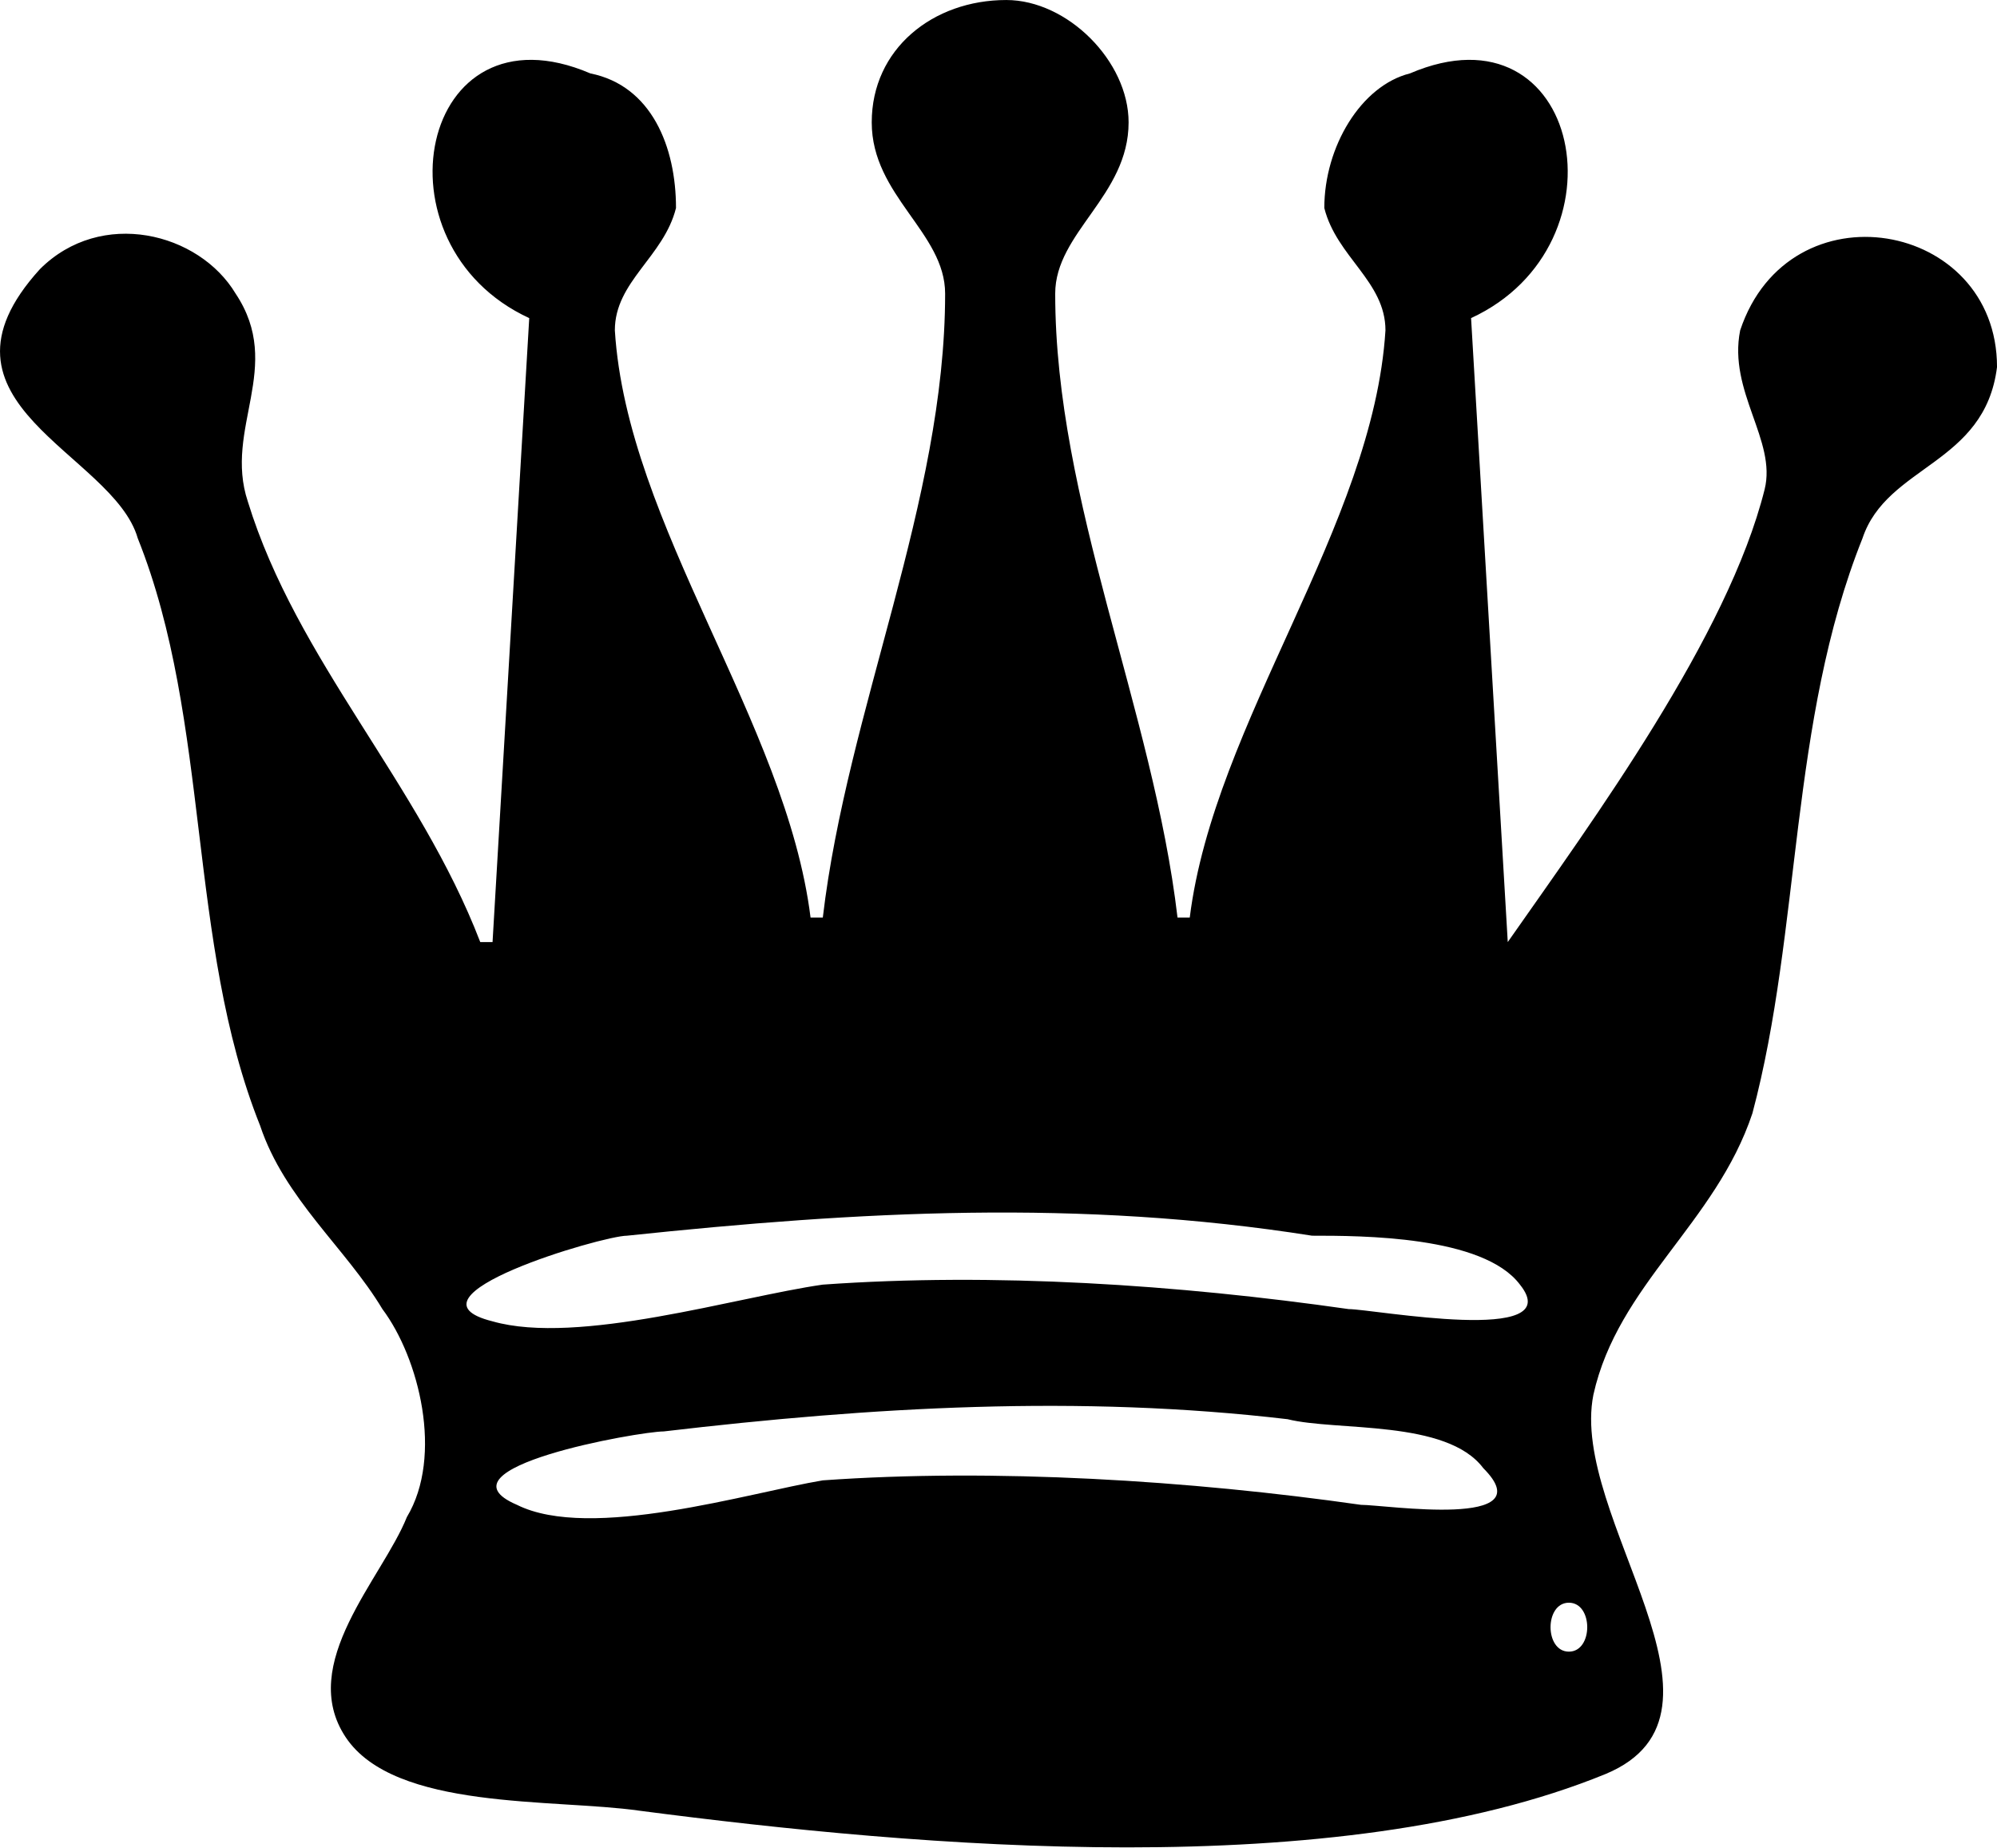
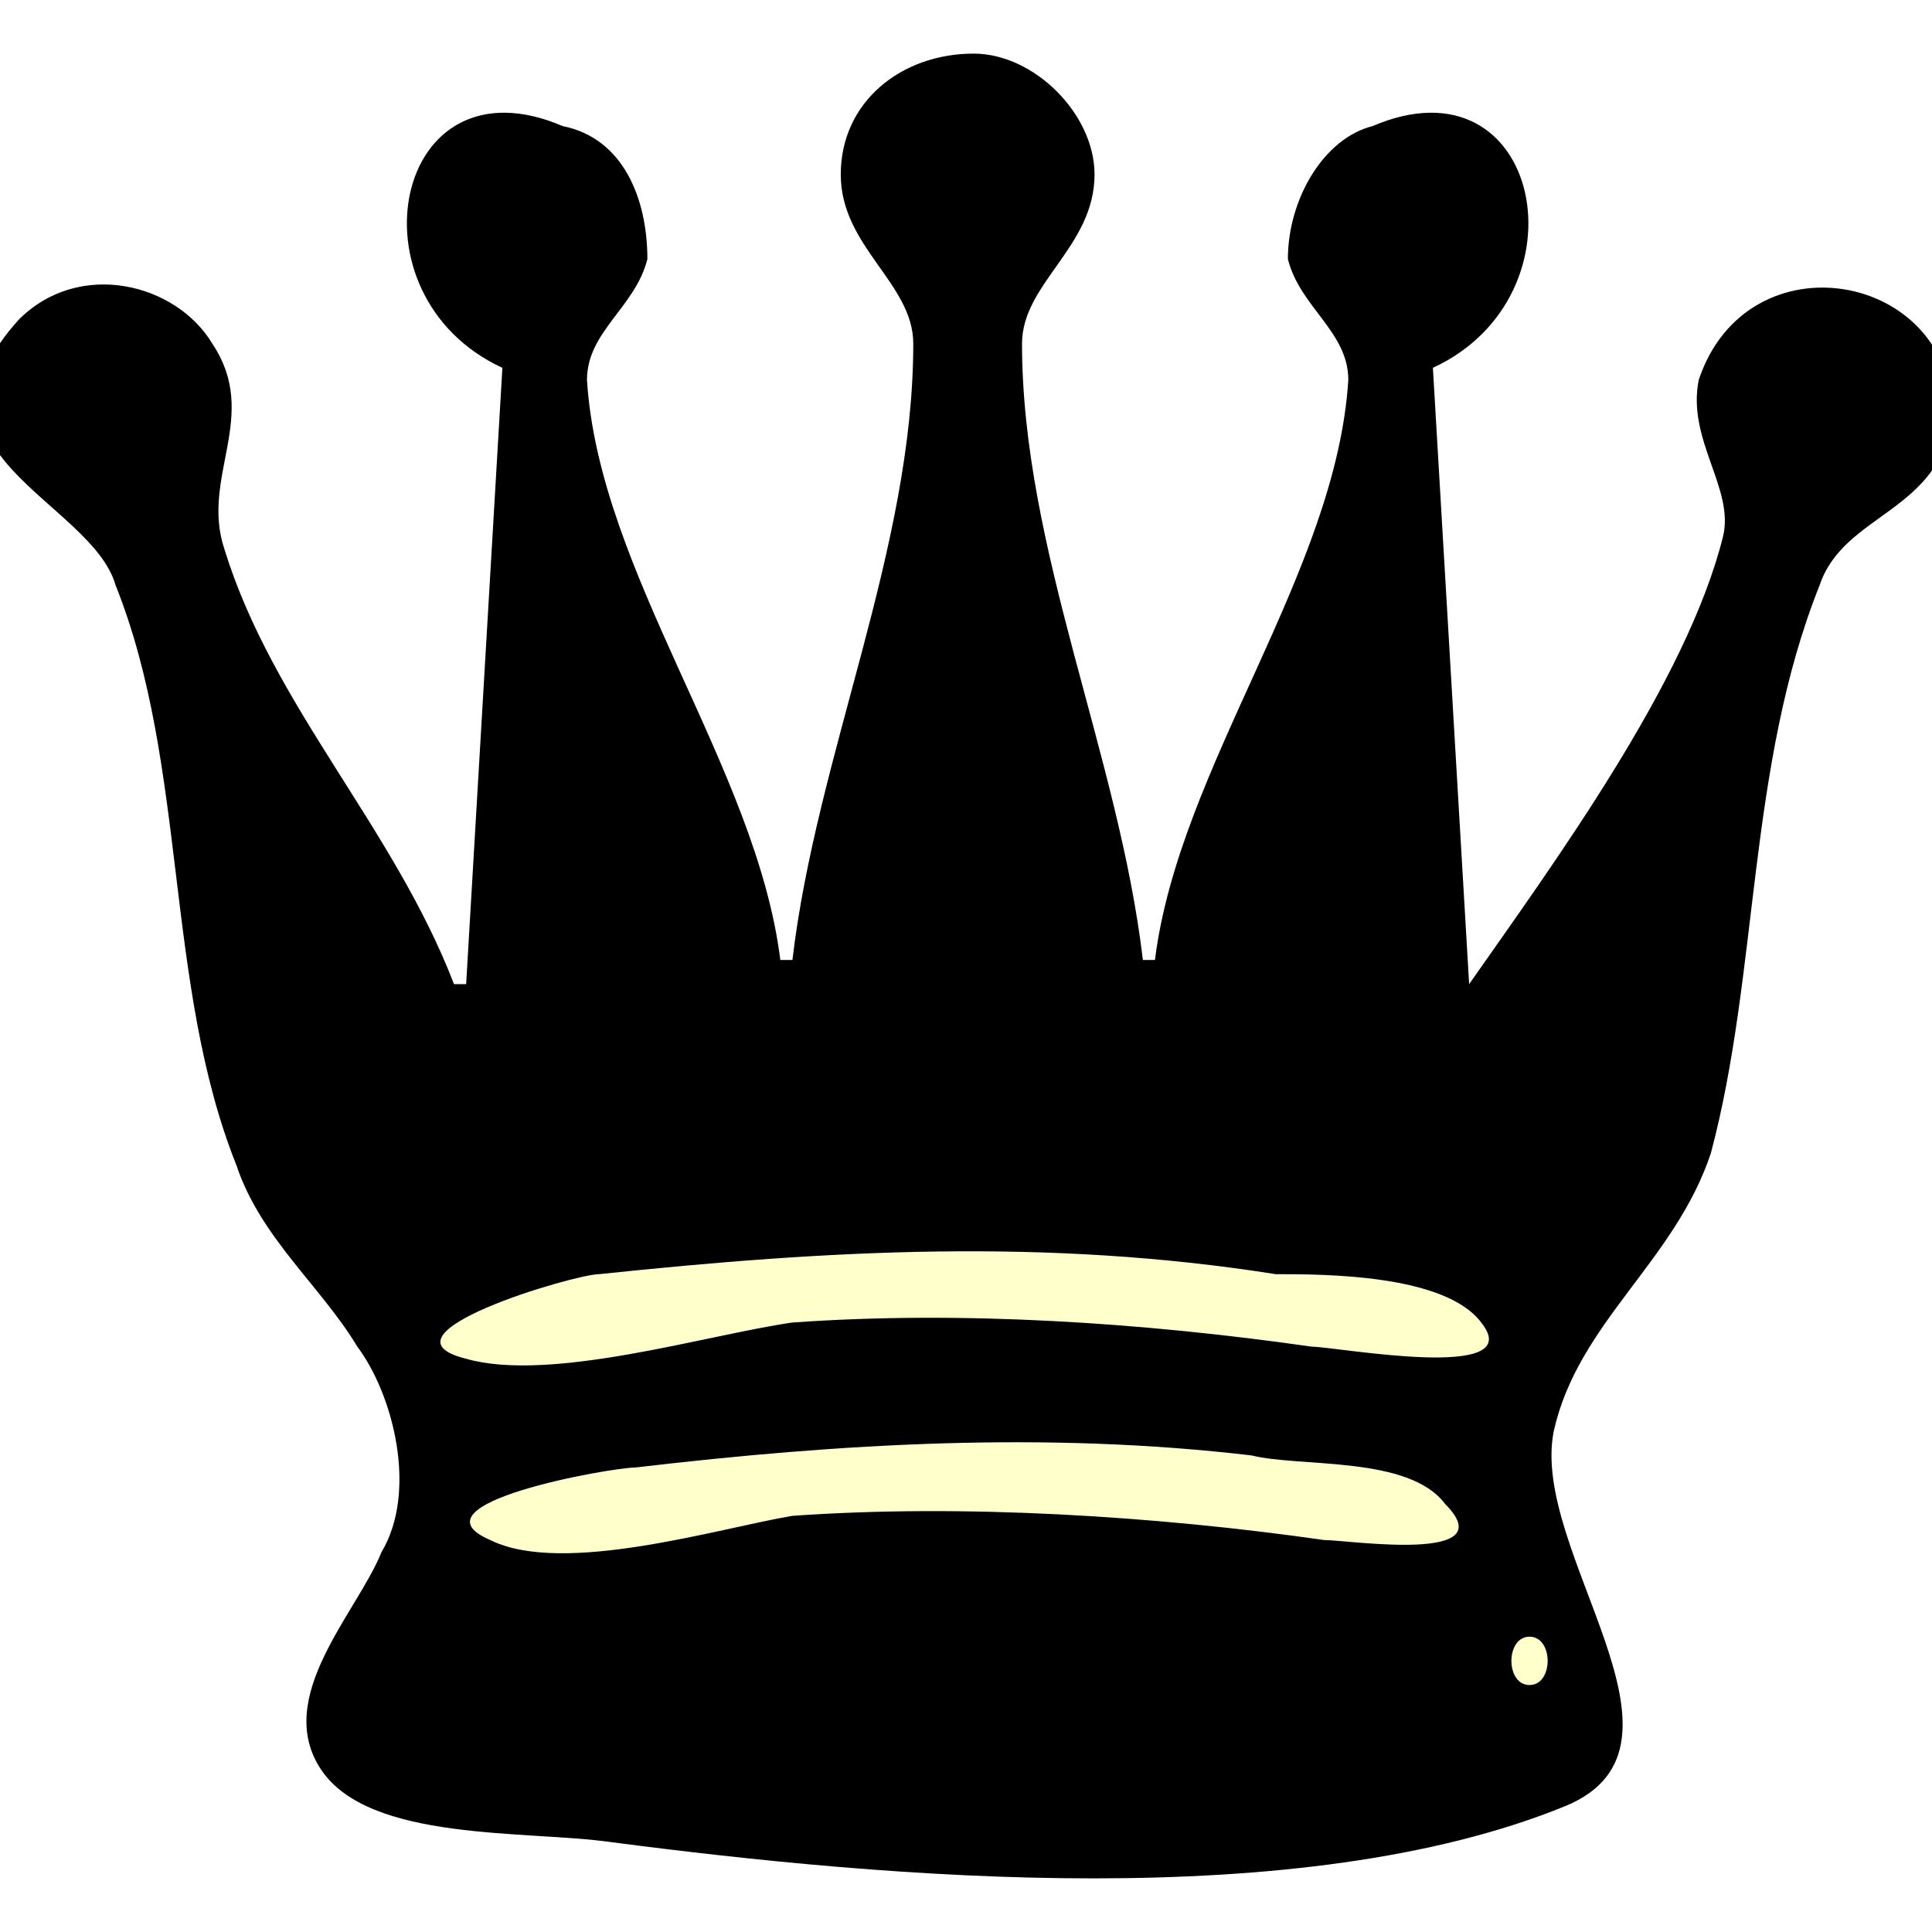
- <svg xmlns="http://www.w3.org/2000/svg" width="97.221" height="89.919" id="svg2833" version="1.0">
+ <svg xmlns="http://www.w3.org/2000/svg" width="100" height="100" id="svg2833" version="1.0">
  <defs id="defs2835">
    </defs>
-   <g id="layer1" transform="translate(-67.5829,-63.2463)">
-     <path style="stroke-width:1px" d="m 90.963,109.099 c -2.977,-7.741 -8.932,-13.696 -11.314,-21.438 -1.191,-3.573 1.786,-6.55 -0.595,-10.123 -1.786,-2.977 -6.55,-4.168 -9.528,-1.191 -5.955,6.55 3.573,8.932 4.764,13.101 3.573,8.932 2.382,19.651 5.955,28.584 1.191,3.573 4.168,5.955 5.955,8.932 1.786,2.382 2.977,7.146 1.191,10.123 -1.191,2.977 -5.359,7.146 -2.977,10.719 2.382,3.573 10.123,2.977 14.292,3.573 13.696,1.786 33.943,3.573 47.044,-1.786 7.146,-2.977 -1.786,-12.505 -0.595,-18.46 1.191,-5.359 5.955,-8.337 7.741,-13.696 2.382,-8.932 1.786,-19.056 5.359,-27.988 1.191,-3.573 5.955,-3.573 6.55,-8.337 0,-7.146 -10.123,-8.932 -12.505,-1.786 -0.596,2.977 1.786,5.359 1.191,7.741 -1.786,7.146 -8.337,16.078 -12.505,22.033 l -1.786,-30.37 c 7.741,-3.573 5.359,-15.483 -2.977,-11.91 -2.382,0.596 -4.168,3.573 -4.168,6.55 0.595,2.382 2.977,3.573 2.977,5.955 -0.595,9.528 -8.337,19.056 -9.528,28.584 h -0.595 c -1.191,-10.123 -5.955,-20.247 -5.955,-30.37 0,-2.977 3.573,-4.764 3.573,-8.337 0,-2.977 -2.977,-5.955 -5.955,-5.955 -3.573,0 -6.55,2.382 -6.55,5.955 0,3.573 3.573,5.359 3.573,8.337 0,10.123 -4.764,20.247 -5.955,30.37 h -0.596 c -1.191,-9.528 -8.932,-19.056 -9.528,-28.584 0,-2.382 2.382,-3.573 2.977,-5.955 0,-2.977 -1.191,-5.955 -4.168,-6.55 -8.337,-3.573 -10.719,8.337 -2.977,11.91 l -1.786,30.37 h -0.595 z m 52.999,32.157 c 1.191,0 1.191,2.382 0,2.382 -1.191,0 -1.191,-2.382 0,-2.382 z m -51.212,-4.764 c -4.168,-1.786 5.955,-3.573 7.146,-3.573 10.123,-1.191 20.247,-1.786 30.37,-0.595 2.382,0.595 7.741,0 9.528,2.382 2.977,2.977 -4.764,1.786 -5.955,1.786 -8.337,-1.191 -17.865,-1.786 -26.202,-1.191 -3.573,0.595 -11.314,2.977 -14.887,1.191 z m -1.191,-8.932 c -4.764,-1.191 5.359,-4.168 6.55,-4.168 11.314,-1.191 22.033,-1.786 33.348,0 2.382,0 8.337,0 10.123,2.382 2.382,2.977 -7.146,1.191 -8.337,1.191 -8.337,-1.191 -17.269,-1.786 -25.606,-1.191 -4.168,0.595 -11.91,2.977 -16.078,1.786 z" id="BlackQueen" />
+   <g id="layer1" transform="translate(-67.5829,-53.16565)">
+     <g id="g3223" transform="matrix(1.050392,0,0,1.050392,-85.59882,-72.58933)">
+       <path id="path3137" d="m 191.844,179.75 c -9.281,0.672 -20.425,-1.313 -27.25,6.531 7.159,5.612 15.599,-0.192 23.5,0.438 10.637,-0.459 21.192,1.415 31.812,1.656 2.701,-4.597 -2.555,-7.857 -6.656,-7.312 -6.975,-1.304 -14.265,-1.419 -21.406,-1.312 z m 2.5,9.312 c -9.693,0.899 -20.762,-1.052 -28.656,5.938 5.391,5.072 12.584,2.418 18.812,1.375 11.502,-1.004 22.957,1.434 34.469,0.969 2.049,-5.397 -4.271,-7.345 -8.25,-7.469 -5.386,-0.878 -10.925,-0.866 -16.375,-0.812 z m 26.281,9.75 c -4.999,1.144 0.265,8.905 3,4.375 0.994,-2.023 -0.532,-5.062 -3,-4.375 z" style="color:#000000;fill:#ffffcc;fill-opacity:1;fill-rule:nonzero;stroke:#000000;stroke-width:0.095;stroke-linecap:butt;stroke-linejoin:miter;stroke-miterlimit:4;stroke-opacity:1;stroke-dasharray:none;stroke-dashoffset:0;marker:none;visibility:visible;display:inline;overflow:visible;enable-background:accumulate" />
+       <path id="BlackQueen" d="m 168.204,168.216 c -2.977,-7.741 -8.932,-13.696 -11.314,-21.438 -1.191,-3.573 1.786,-6.55 -0.595,-10.123 -1.786,-2.977 -6.55,-4.168 -9.528,-1.191 -5.955,6.55 3.573,8.932 4.764,13.101 3.573,8.932 2.382,19.651 5.955,28.584 1.191,3.573 4.168,5.955 5.955,8.932 1.786,2.382 2.977,7.146 1.191,10.123 -1.191,2.977 -5.359,7.146 -2.977,10.719 2.382,3.573 10.123,2.977 14.292,3.573 13.696,1.786 33.943,3.573 47.044,-1.786 7.146,-2.977 -1.786,-12.505 -0.595,-18.46 1.191,-5.359 5.955,-8.337 7.741,-13.696 2.382,-8.932 1.786,-19.056 5.359,-27.988 1.191,-3.573 5.955,-3.573 6.55,-8.337 0,-7.146 -10.123,-8.932 -12.505,-1.786 -0.596,2.977 1.786,5.359 1.191,7.741 -1.786,7.146 -8.337,16.078 -12.505,22.033 l -1.786,-30.37 c 7.741,-3.573 5.359,-15.483 -2.977,-11.91 -2.382,0.596 -4.168,3.573 -4.168,6.55 0.595,2.382 2.977,3.573 2.977,5.955 -0.595,9.528 -8.337,19.056 -9.528,28.584 h -0.595 c -1.191,-10.123 -5.955,-20.247 -5.955,-30.37 0,-2.977 3.573,-4.764 3.573,-8.337 0,-2.977 -2.977,-5.955 -5.955,-5.955 -3.573,0 -6.55,2.382 -6.55,5.955 0,3.573 3.573,5.359 3.573,8.337 0,10.123 -4.764,20.247 -5.955,30.37 h -0.596 c -1.191,-9.528 -8.932,-19.056 -9.528,-28.584 0,-2.382 2.382,-3.573 2.977,-5.955 0,-2.977 -1.191,-5.955 -4.168,-6.55 -8.337,-3.573 -10.719,8.337 -2.977,11.91 l -1.786,30.37 h -0.595 z m 52.999,32.157 c 1.191,0 1.191,2.382 0,2.382 -1.191,0 -1.191,-2.382 0,-2.382 z m -51.212,-4.764 c -4.168,-1.786 5.955,-3.573 7.146,-3.573 10.123,-1.191 20.247,-1.786 30.37,-0.595 2.382,0.595 7.741,0 9.528,2.382 2.977,2.977 -4.764,1.786 -5.955,1.786 -8.337,-1.191 -17.865,-1.786 -26.202,-1.191 -3.573,0.595 -11.314,2.977 -14.887,1.191 z m -1.191,-8.932 c -4.764,-1.191 5.359,-4.168 6.55,-4.168 11.314,-1.191 22.033,-1.786 33.348,0 2.382,0 8.337,0 10.123,2.382 2.382,2.977 -7.146,1.191 -8.337,1.191 -8.337,-1.191 -17.269,-1.786 -25.606,-1.191 -4.168,0.595 -11.91,2.977 -16.078,1.786 z" style="stroke-width:1px" />
+     </g>
  </g>
</svg>
